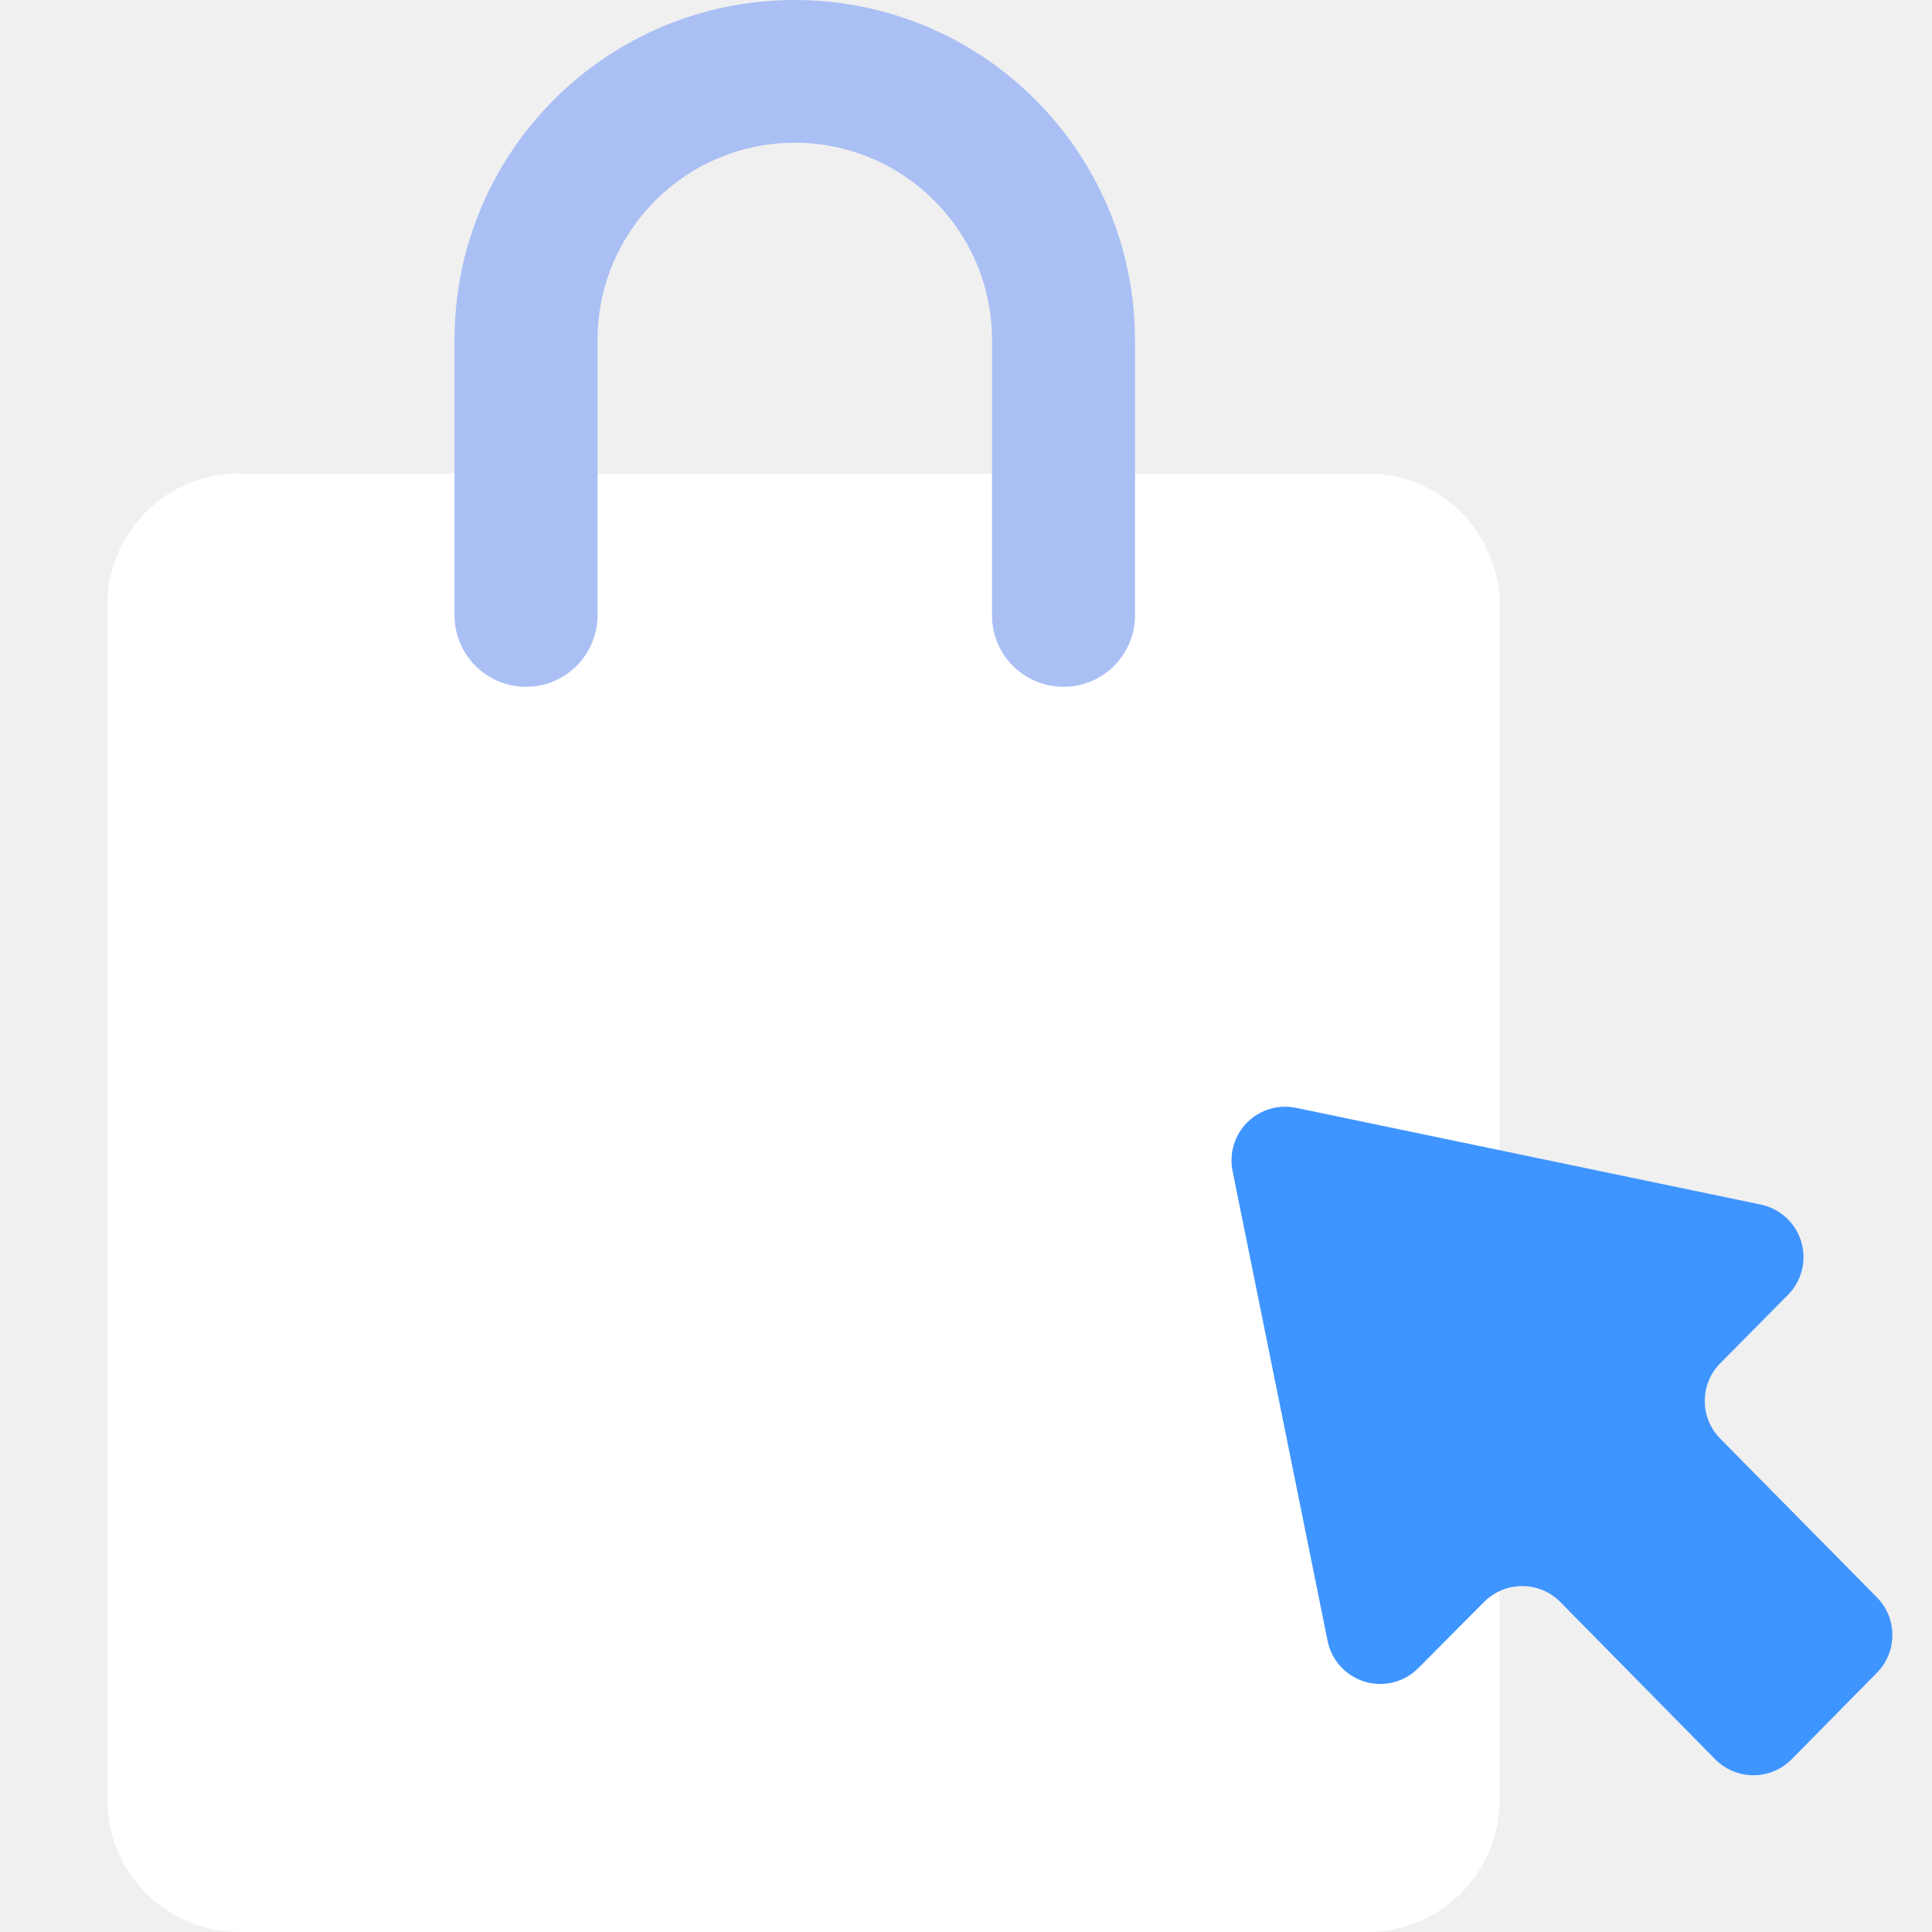
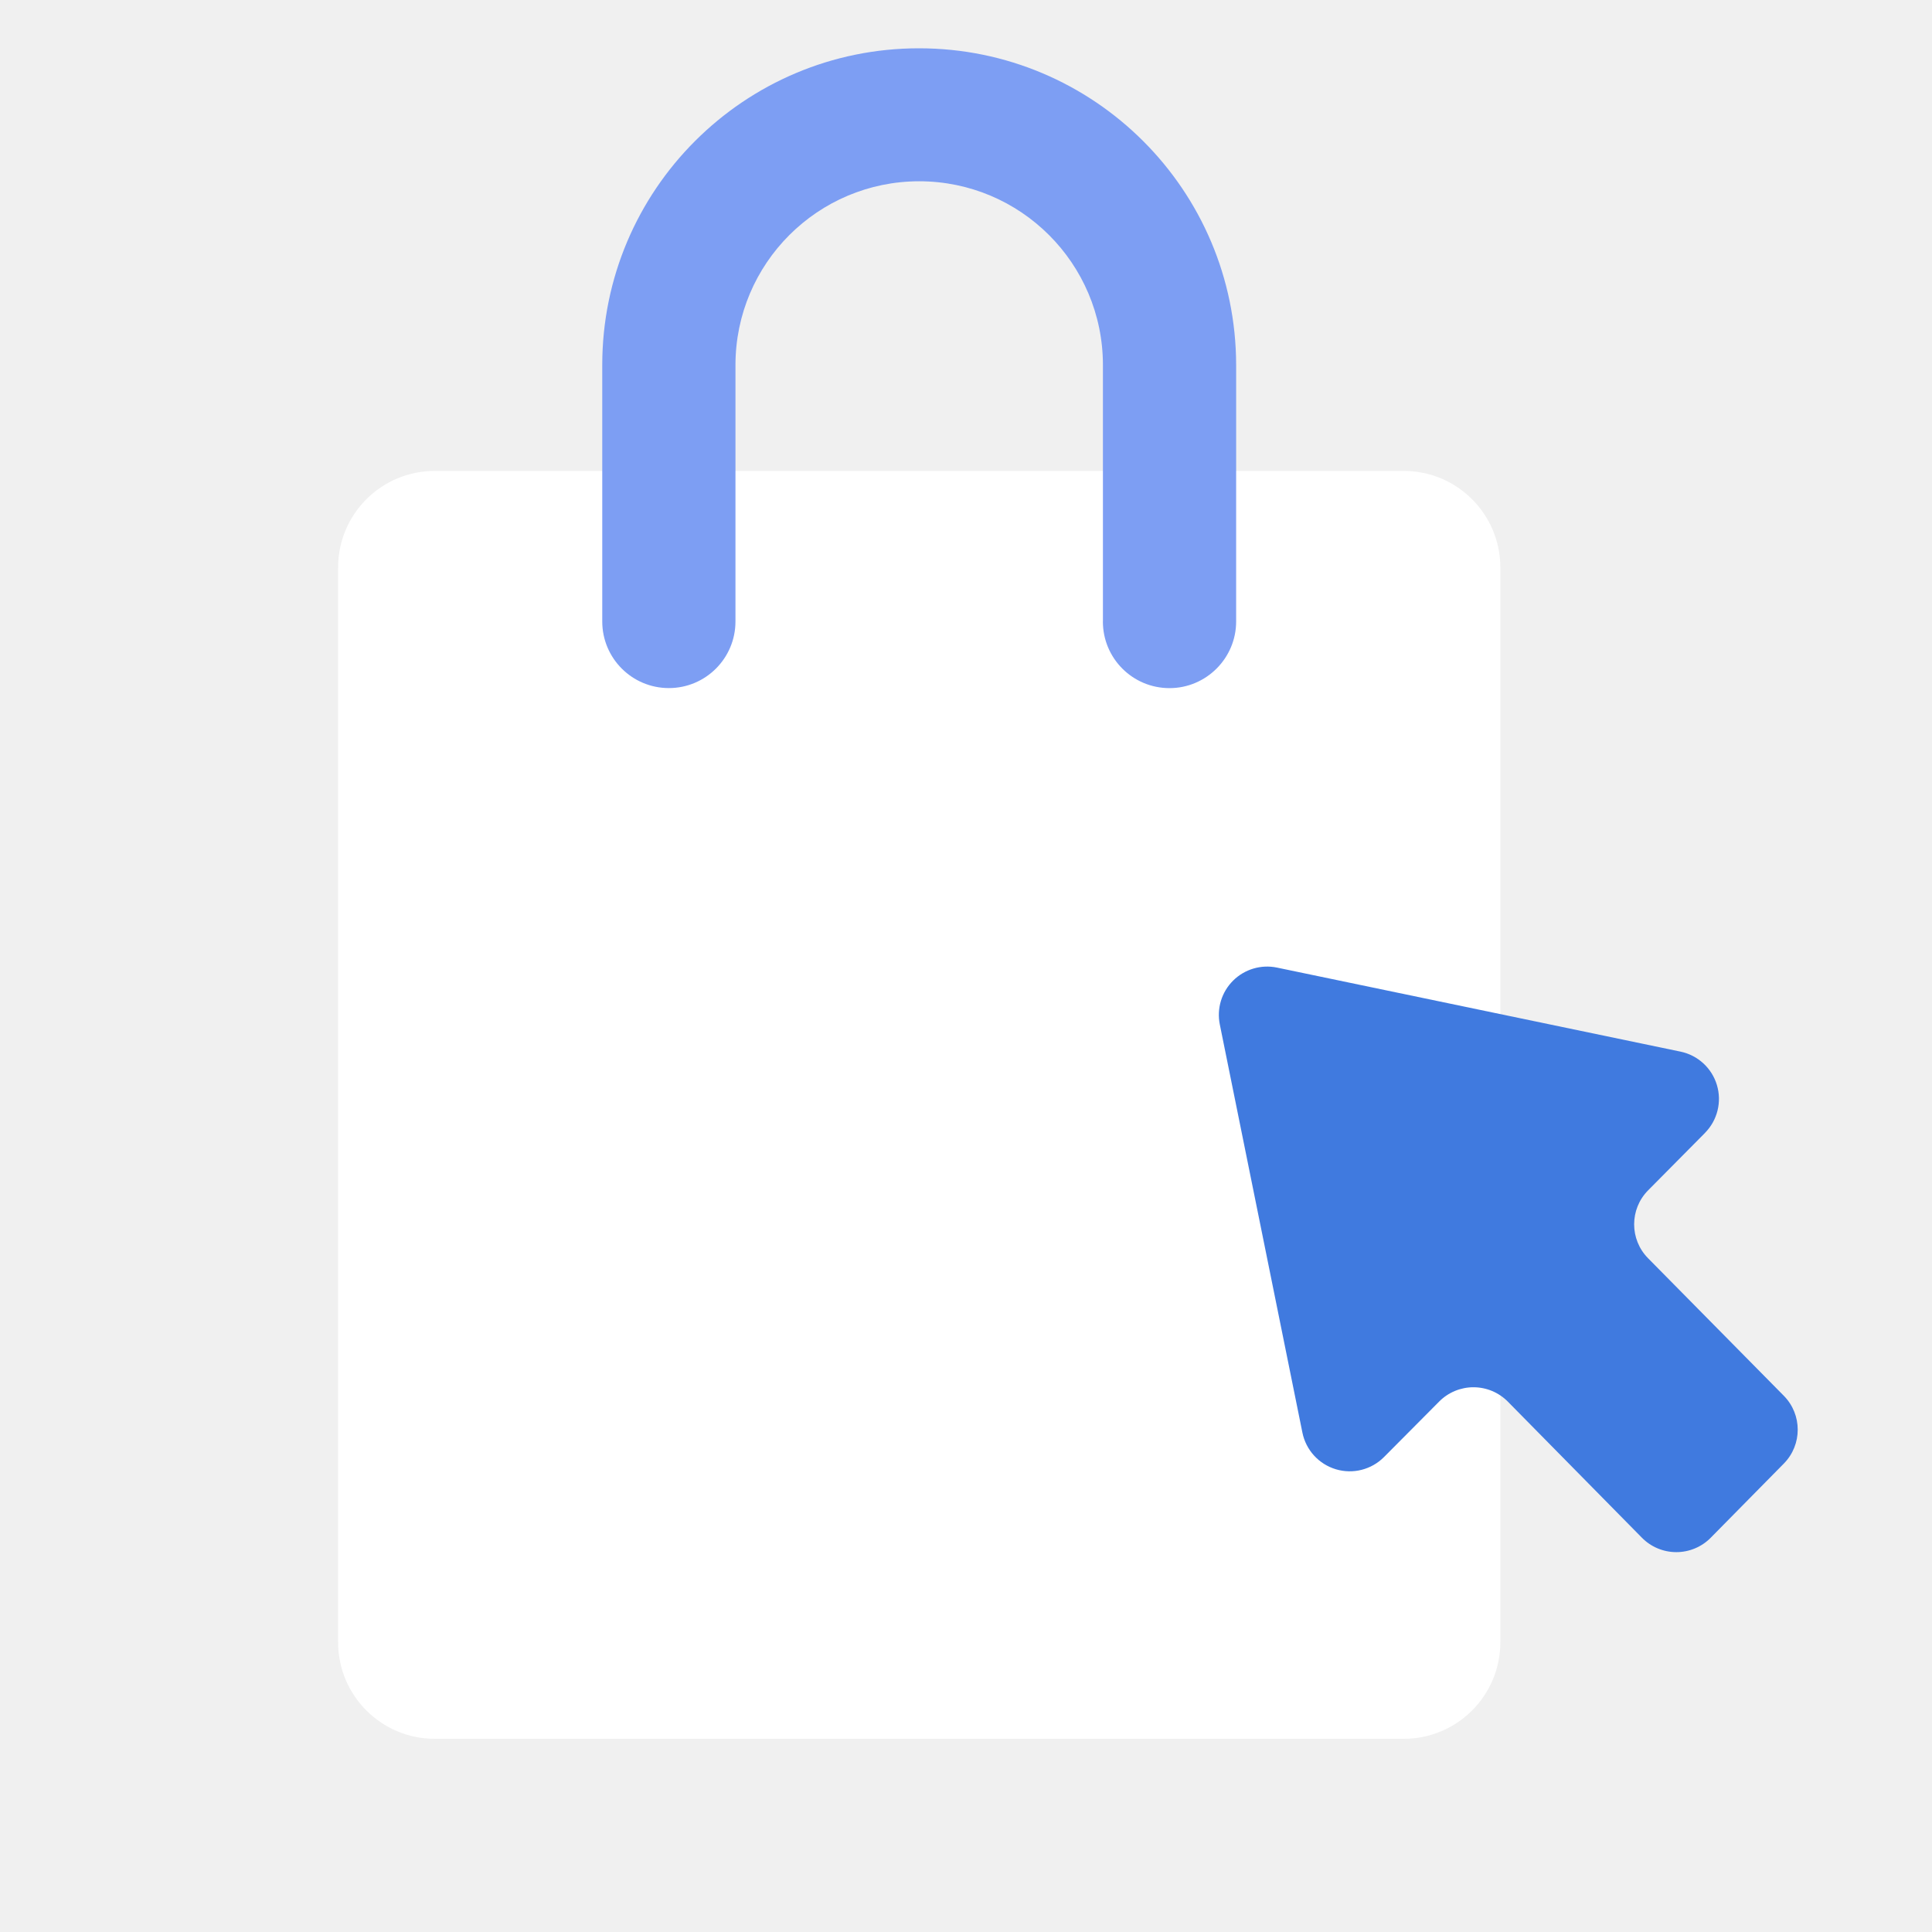
- <svg xmlns="http://www.w3.org/2000/svg" width="36" height="36" fill="none">
-   <path d="M4.465 8.824H25.48a2.463 2.463 0 0 1 2.464 2.457v22.26A2.463 2.463 0 0 1 25.481 36H4.465A2.463 2.463 0 0 1 2 33.542V11.276a2.463 2.463 0 0 1 2.465-2.458v.006Z" fill="#fff" style="fill:#fff;fill-opacity:1" />
-   <path d="M18.485 11.466V6.335a3.677 3.677 0 0 0-3.676-3.675 3.677 3.677 0 0 0-3.675 3.675v5.13a1.332 1.332 0 1 1-2.665 0v-5.13c0-3.5 2.835-6.335 6.34-6.335 3.5 0 6.335 2.836 6.34 6.335v5.13a1.332 1.332 0 1 1-2.665 0Z" fill="#AABFF4" style="fill:color(display-p3 .667 .749 .957);fill-opacity:1" />
-   <path d="M33.316 24.128a1 1 0 0 0-.507-1.683l-8.658-1.802a1 1 0 0 0-1.184 1.177l1.771 8.756a1 1 0 0 0 1.69.507l1.226-1.233a1 1 0 0 1 1.422.003l2.884 2.928a1 1 0 0 0 1.425 0l1.589-1.612a1 1 0 0 0 0-1.404l-2.92-2.958a1 1 0 0 1 .002-1.406l1.26-1.273Z" fill="#3F95FF" style="fill:color(display-p3 .246 .584 1);fill-opacity:1" />
+ <svg xmlns="http://www.w3.org/2000/svg" width="40" height="40" viewbox="0 0 40 40" fill="none">
+   <rect x="7" y="9.75" width="24.063" height="26.25" rx="2" fill="#fff" style="fill:#fff;fill-opacity:1" />
+   <path d="M22.835 12.867v-5.31a3.806 3.806 0 0 0-3.804-3.804 3.806 3.806 0 0 0-3.804 3.803v5.311a1.378 1.378 0 1 1-2.758 0v-5.31A6.557 6.557 0 0 1 19.03 1a6.565 6.565 0 0 1 6.563 6.556v5.311c0 .76-.62 1.38-1.38 1.38-.76 0-1.379-.614-1.379-1.38Z" fill="#7D9EF3" style="fill:color(display-p3 .489 .62 .954);fill-opacity:1" />
+   <path d="M35.3 23.455a1 1 0 0 0-.506-1.682l-8.355-1.74a1 1 0 0 0-1.184 1.178l1.71 8.45a1 1 0 0 0 1.689.506l1.143-1.15a1 1 0 0 1 1.422.003l2.775 2.817a1 1 0 0 0 1.425 0l1.513-1.535a1 1 0 0 0 0-1.404l-2.81-2.847a1 1 0 0 1 0-1.406l1.179-1.19Z" fill="#407ADF" style="fill:color(display-p3 .251 .478 .875);fill-opacity:1" />
</svg>
